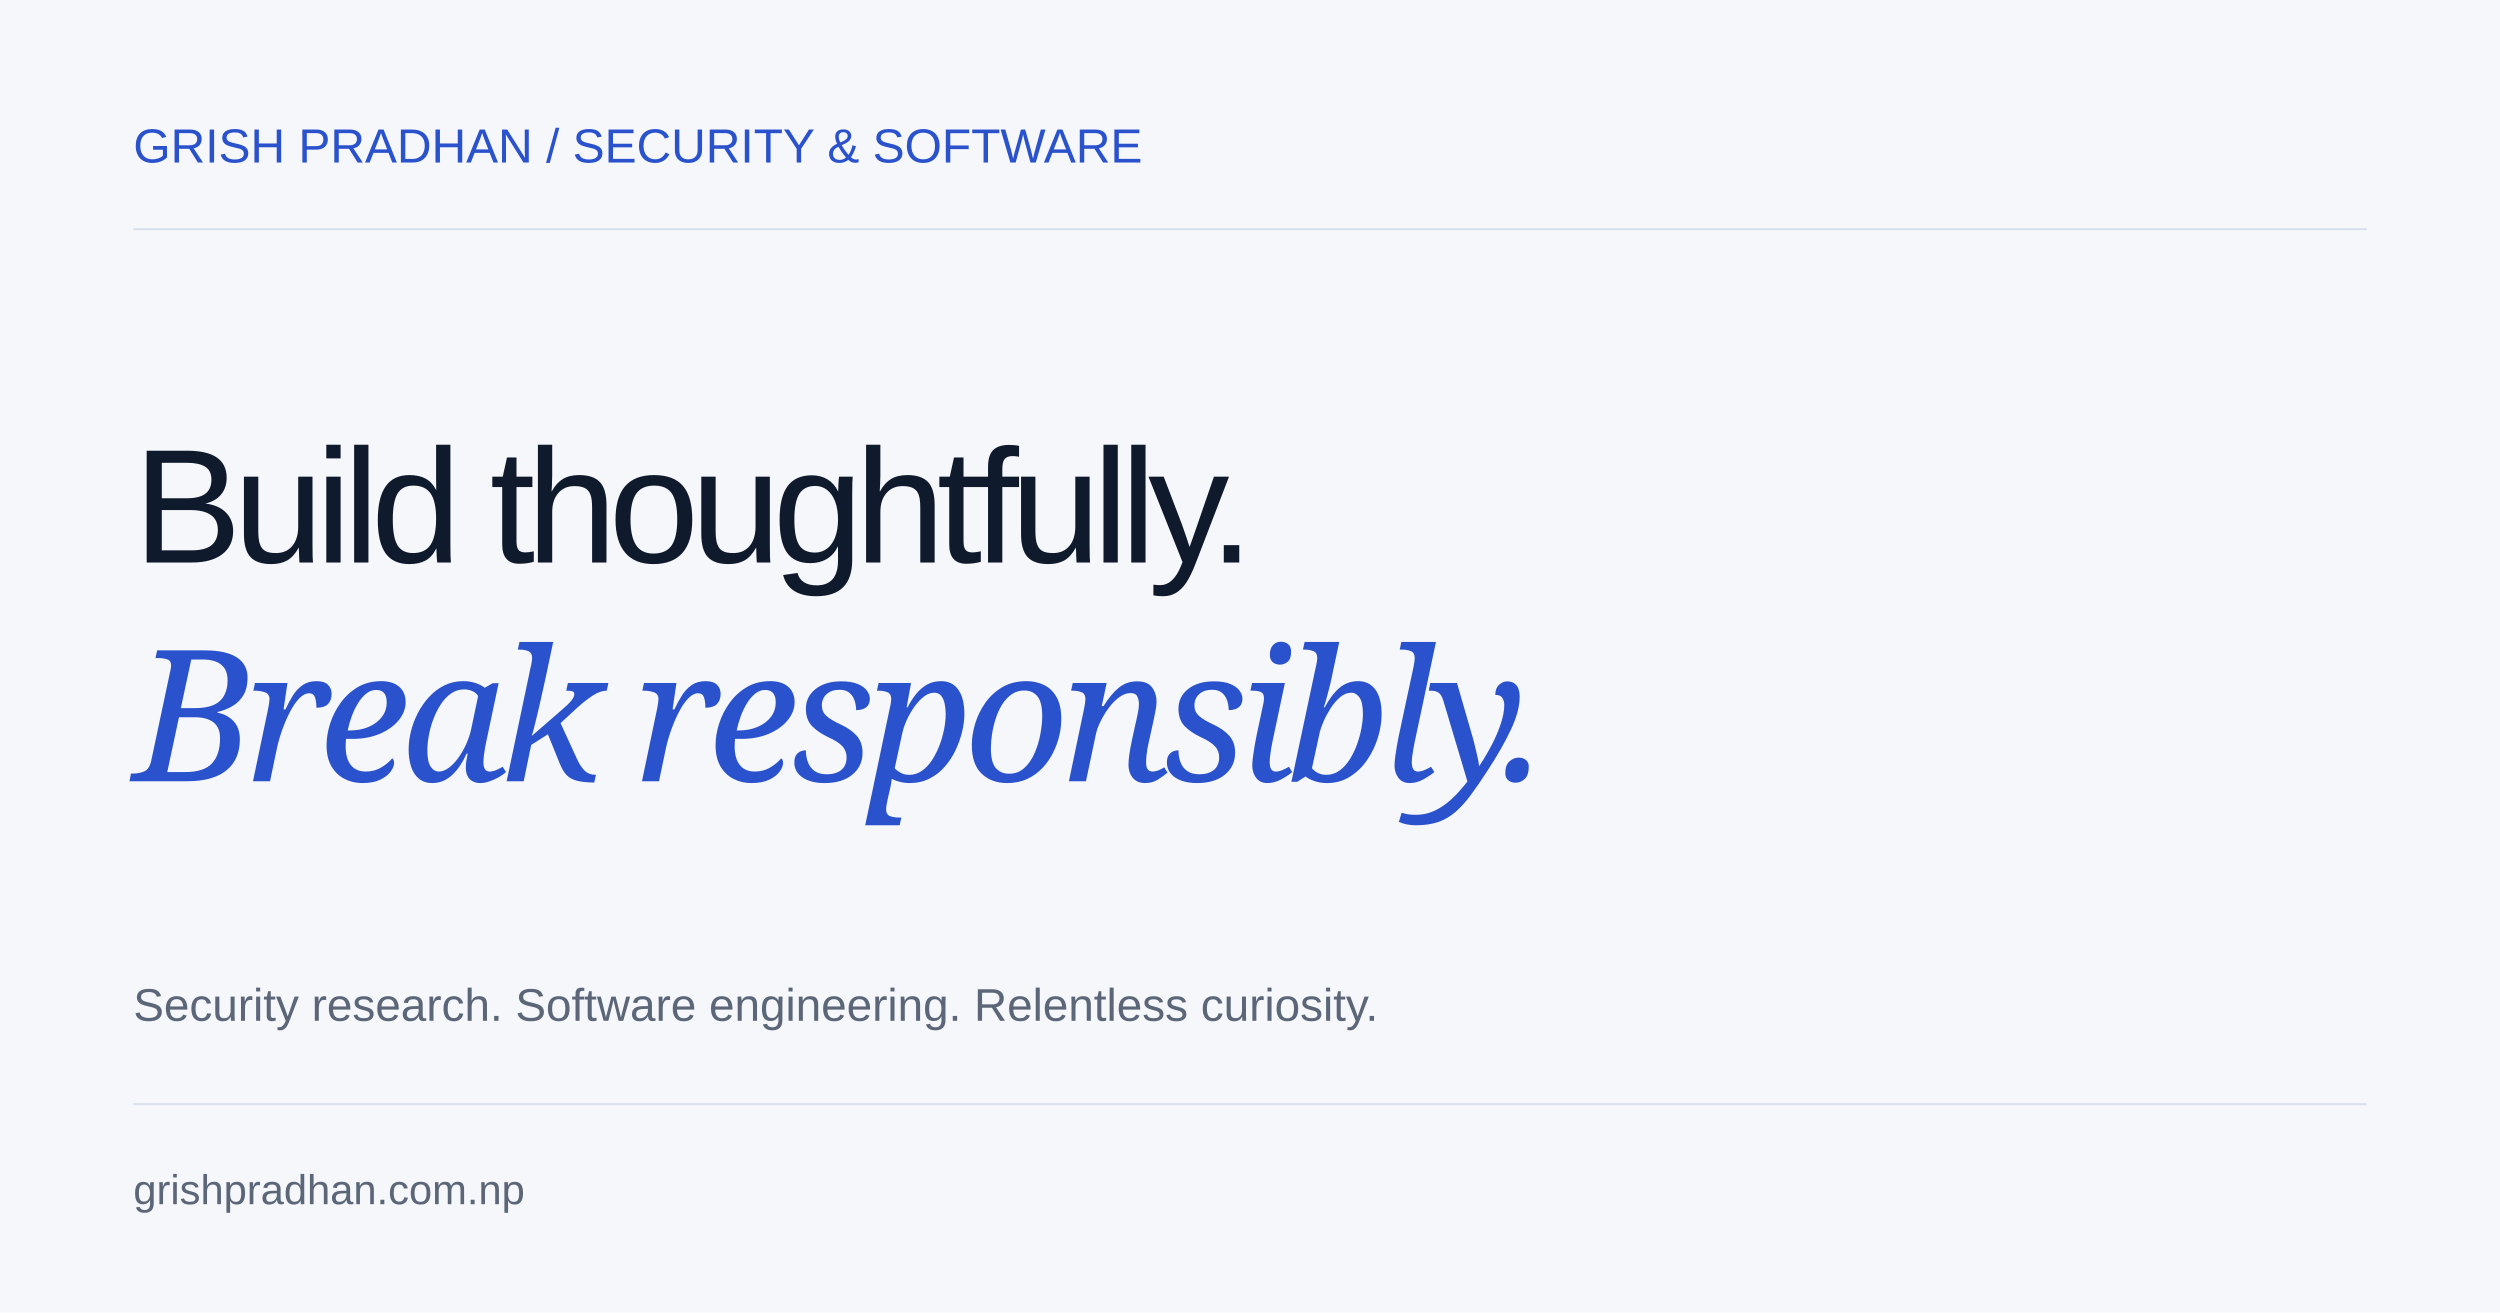
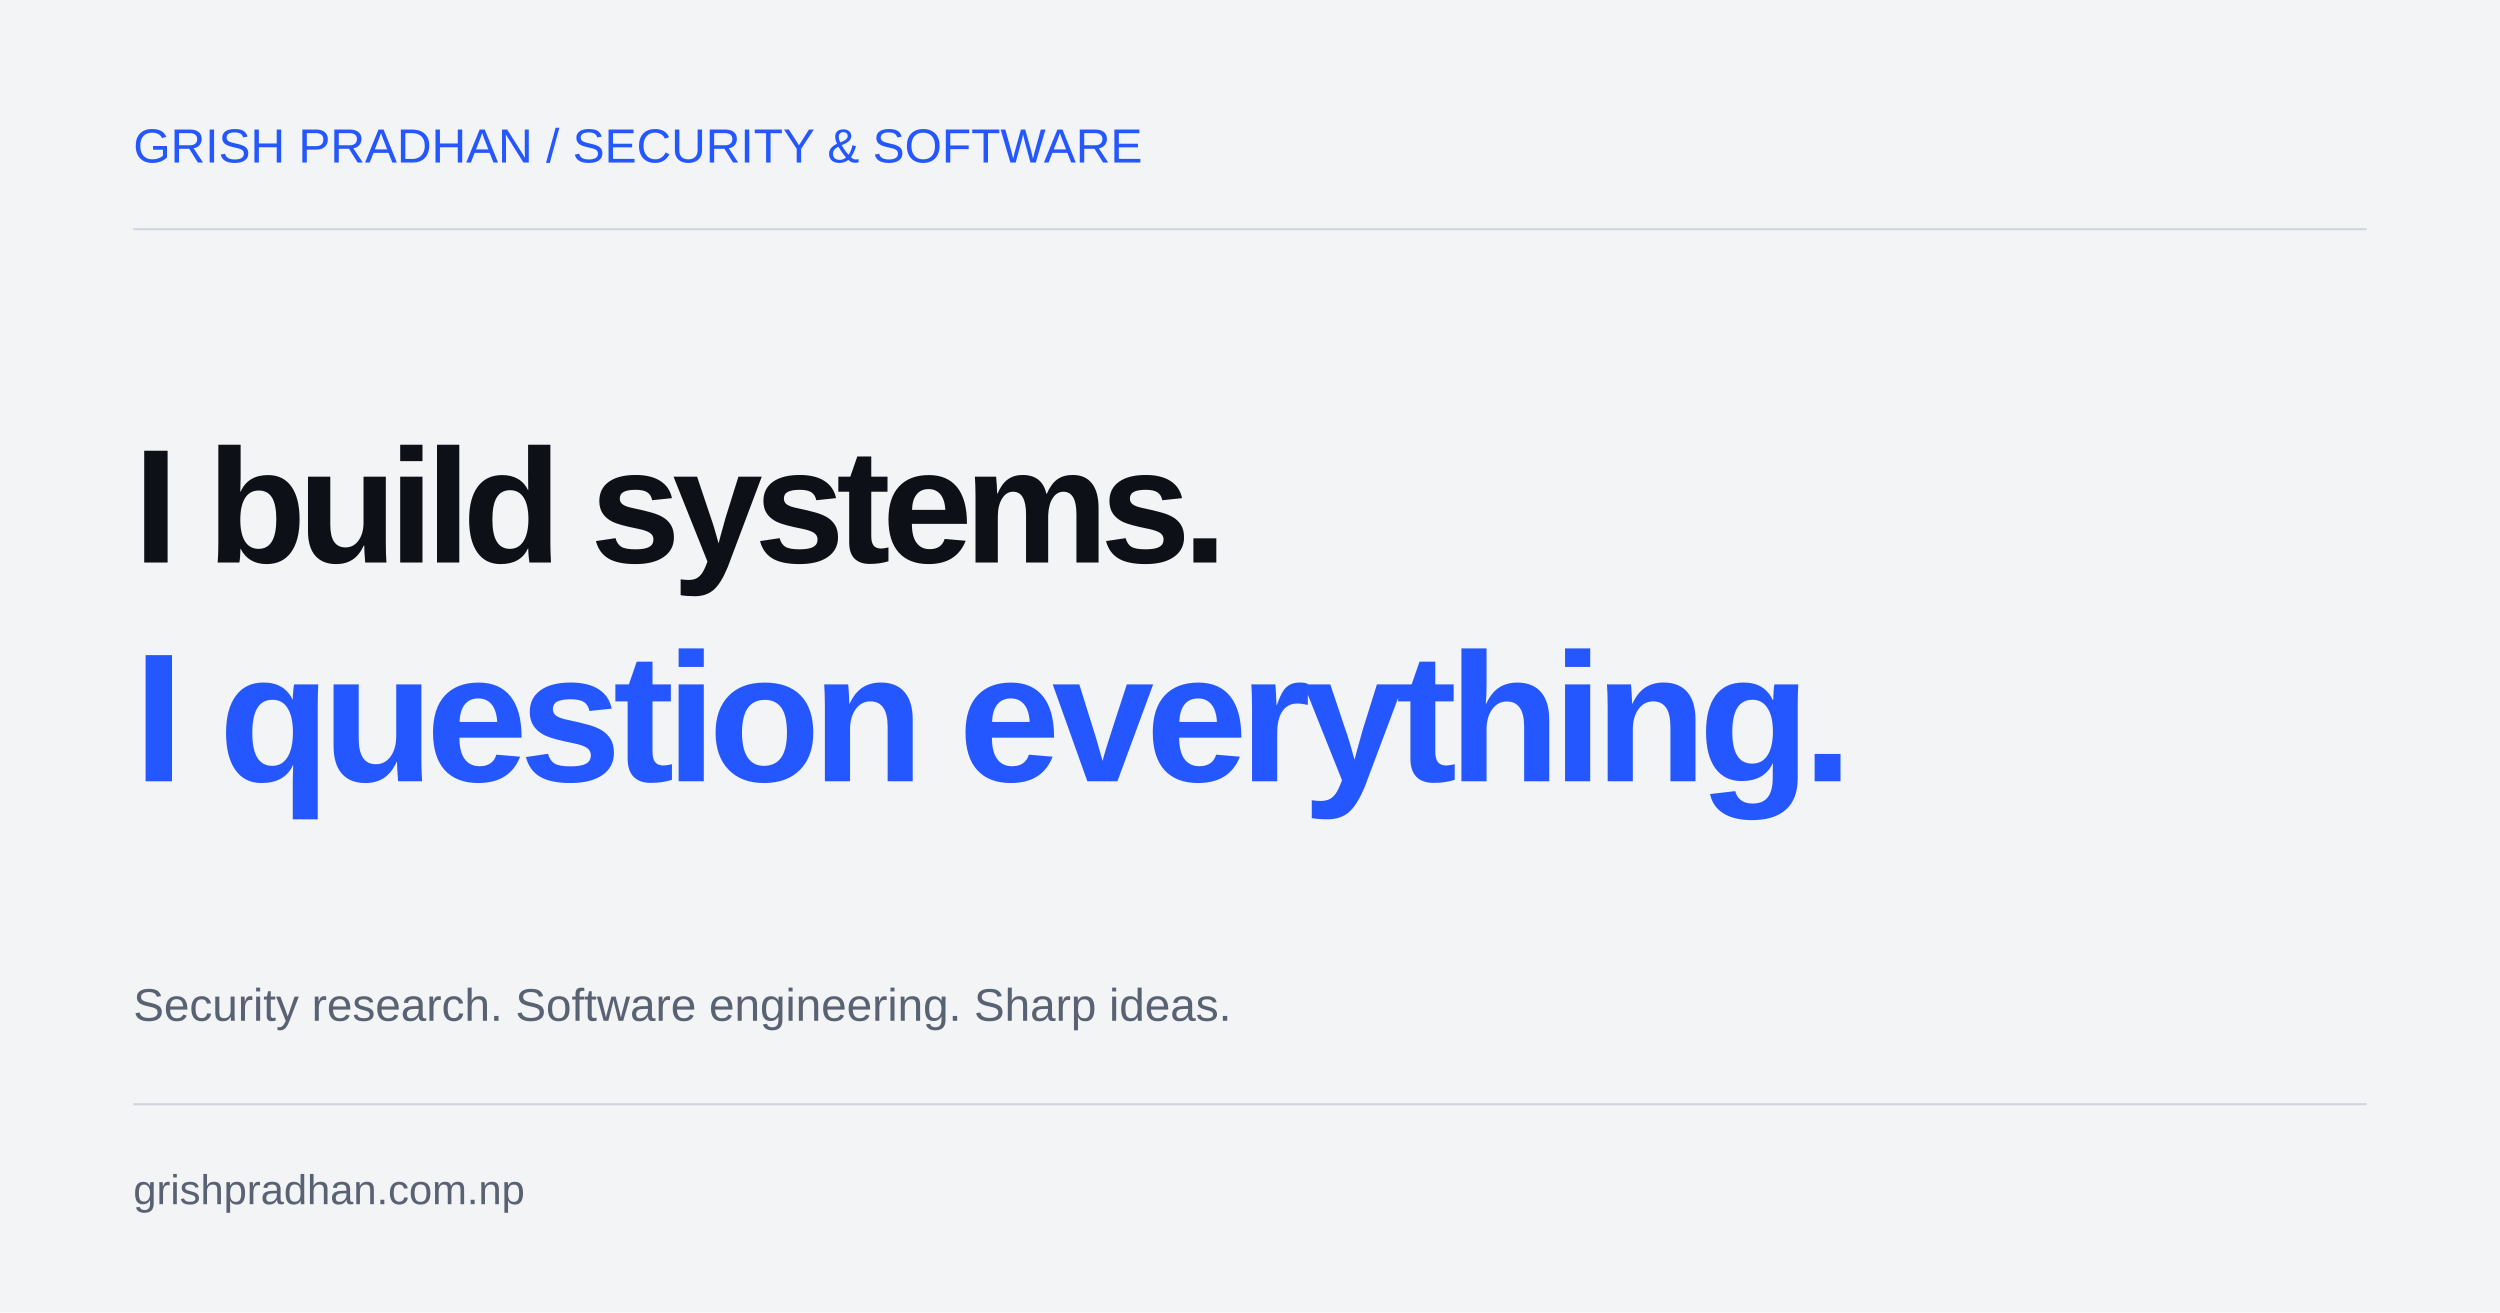
<svg xmlns="http://www.w3.org/2000/svg" width="1200" height="630" viewBox="0 0 1200 630">
-   <rect width="1200" height="630" fill="#f6f7fb" />
-   <path d="M64 110h1072M64 530h1072" stroke="#d9e0ea" />
-   <text x="64" y="78" font-family="Arial,sans-serif" font-size="23" fill="#2952cc">GRISH PRADHAN / SECURITY &amp; SOFTWARE</text>
-   <text x="64" y="270" font-family="Arial,sans-serif" font-size="78" letter-spacing="-4" fill="#101a2d">Build thoughtfully.</text>
-   <text x="64" y="375" font-family="Georgia,serif" font-style="italic" font-size="88" letter-spacing="-4" fill="#2952cc">Break responsibly.</text>
-   <text x="64" y="490" font-family="Arial,sans-serif" font-size="22" fill="#5b6678">Security research. Software engineering. Relentless curiosity.</text>
-   <text x="64" y="578" font-family="Arial,sans-serif" font-size="20" fill="#5b6678">grishpradhan.com.np</text>
+   <rect width="1200" height="630" fill="#f3f4f6" />
+   <path d="M64 110h1072M64 530h1072" stroke="#cfd5df" />
+   <text x="64" y="78" font-family="Arial,sans-serif" font-size="23" fill="#2457ff">GRISH PRADHAN / SECURITY &amp; SOFTWARE</text>
+   <text x="64" y="270" font-family="Arial,sans-serif" font-size="78" font-weight="700" letter-spacing="-4" fill="#0d1017">I build systems.</text>
+   <text x="64" y="375" font-family="Arial,sans-serif" font-weight="700" font-size="88" letter-spacing="-4" fill="#2457ff">I question everything.</text>
+   <text x="64" y="490" font-family="Arial,sans-serif" font-size="22" fill="#596273">Security research. Software engineering. Sharp ideas.</text>
+   <text x="64" y="578" font-family="Arial,sans-serif" font-size="20" fill="#596273">grishpradhan.com.np</text>
</svg>
